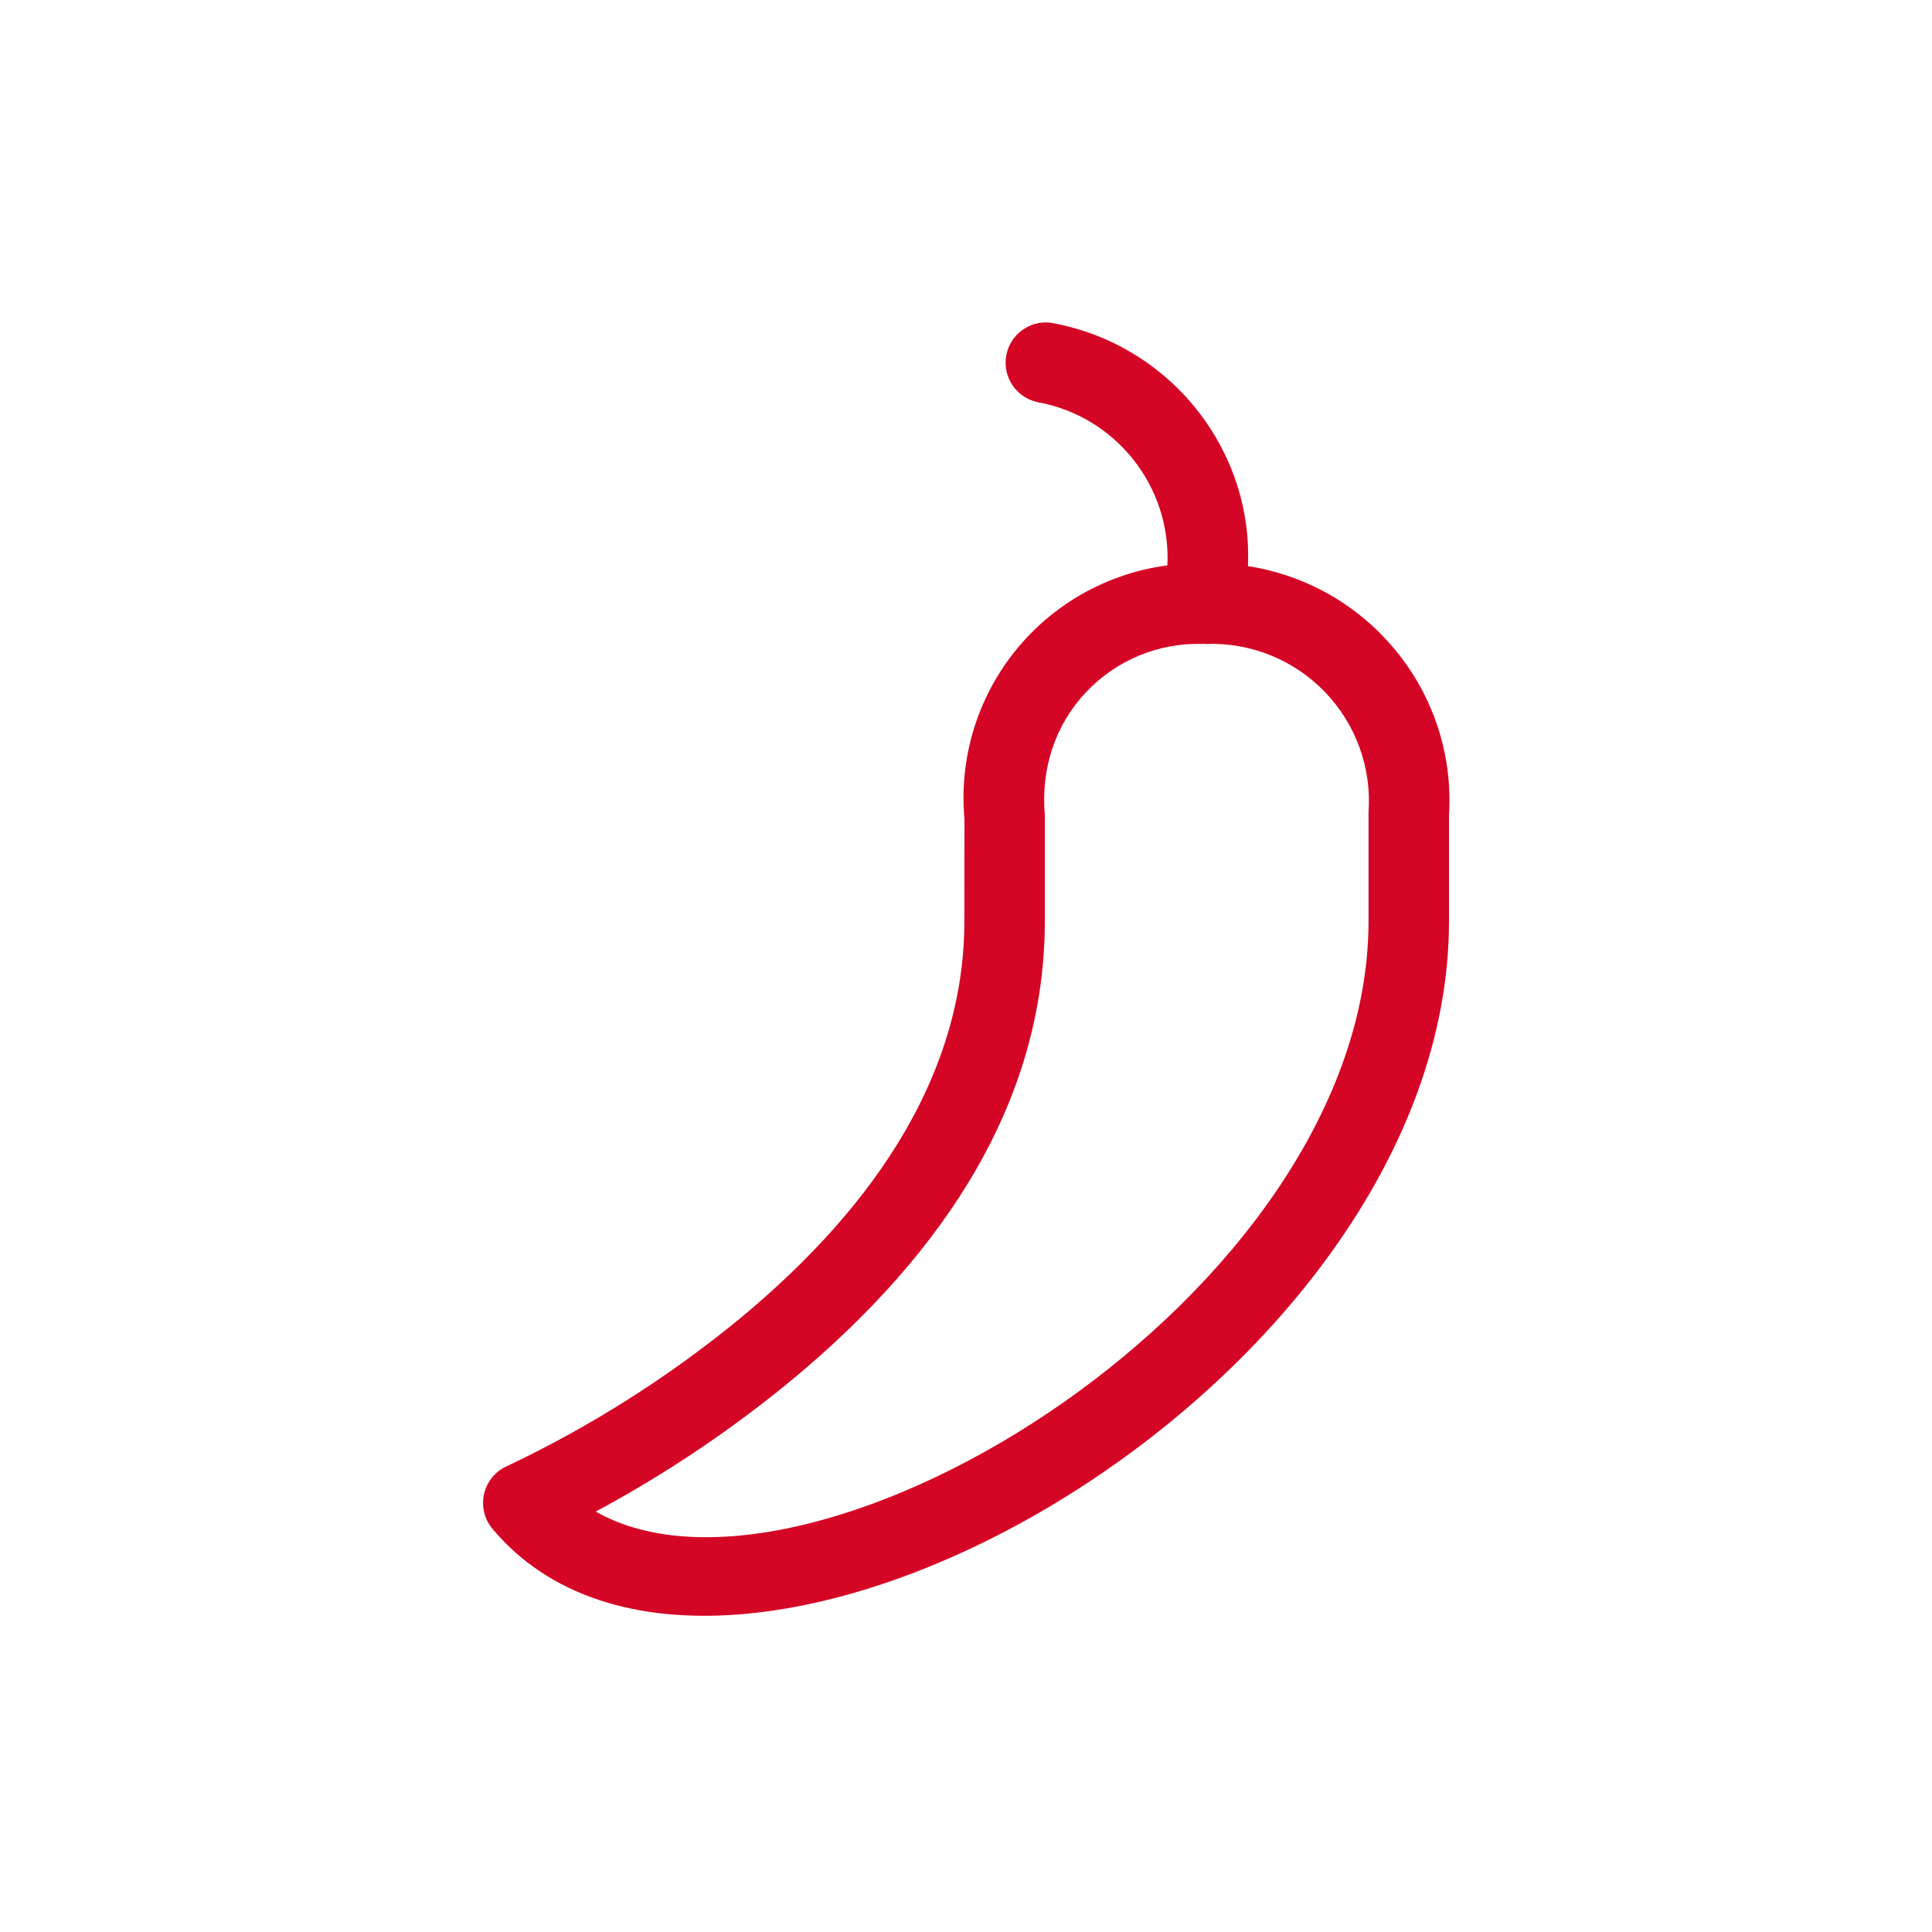
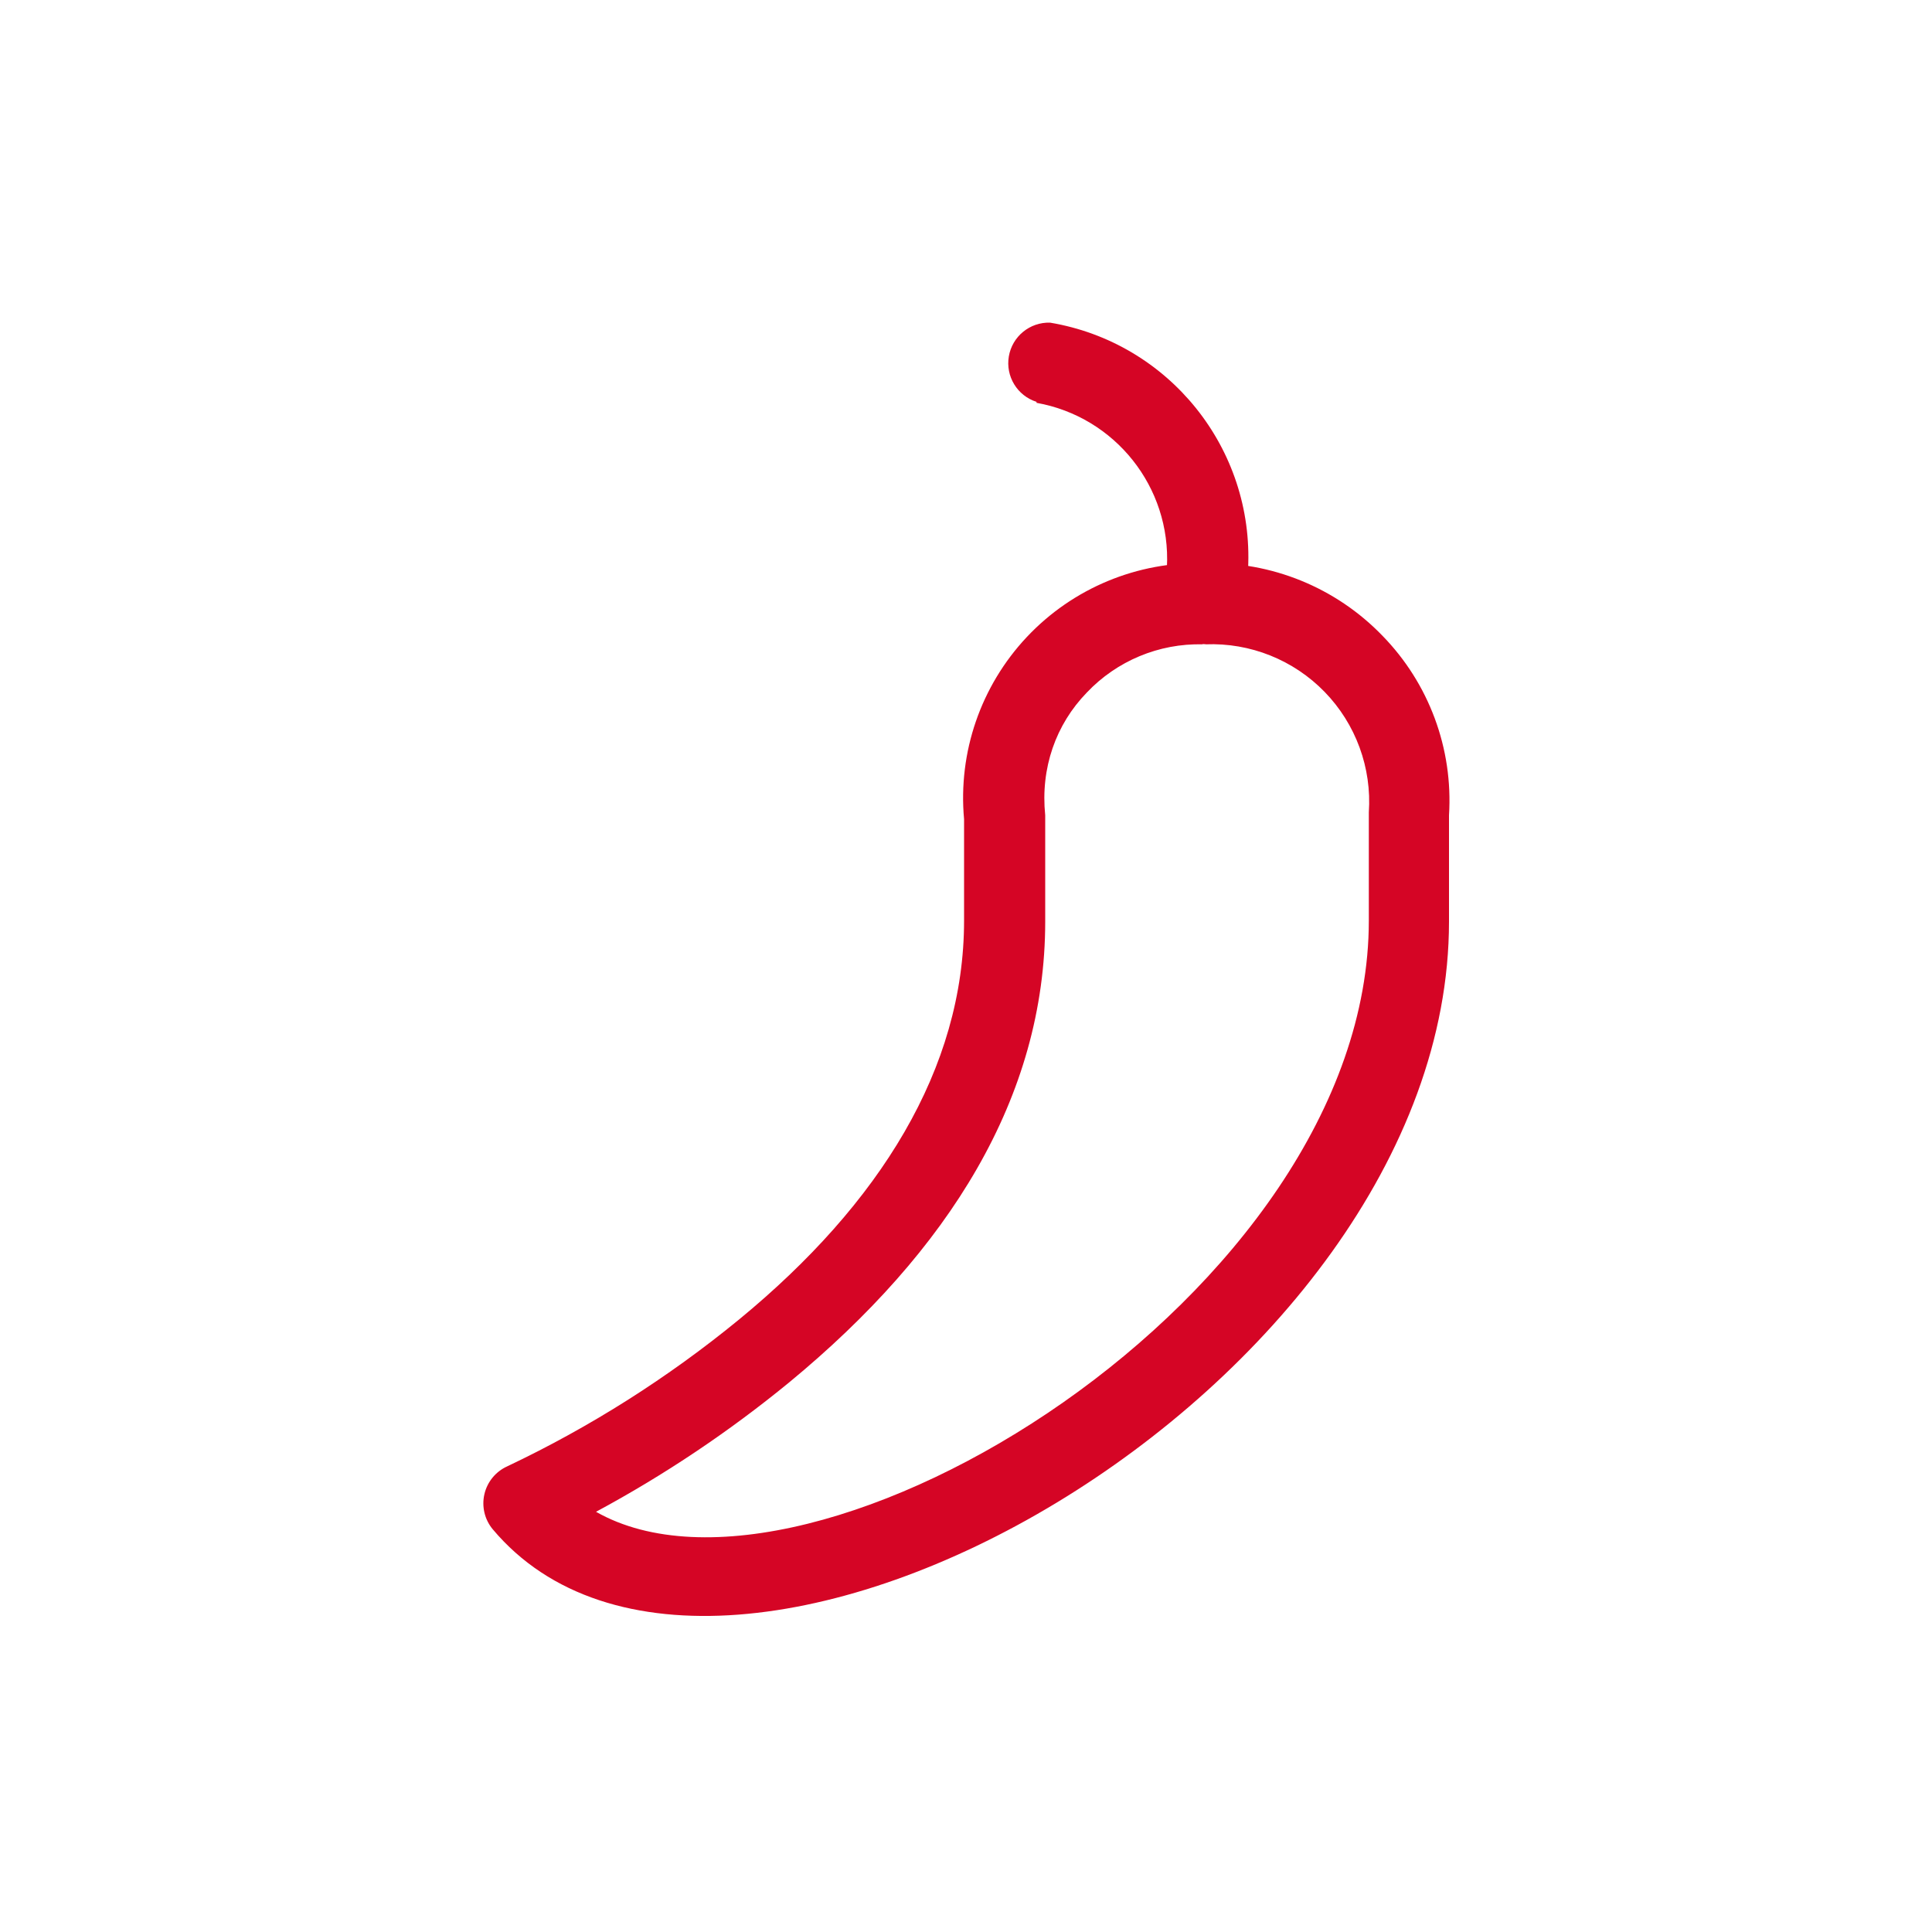
<svg xmlns="http://www.w3.org/2000/svg" viewBox="0 0 20 20">
-   <path fill="#D50525" d="M10.729 4.16a.417.417 0 0 1 .142-.82c1.237.214 2.117 1.322 2.046 2.552v.358a.417.417 0 0 1-.834 0l.001-.382a1.638 1.638 0 0 0-1.355-1.707zm3.585 2.424A2.44 2.44 0 0 1 15 8.44v1.095c0 4.851-7.545 9.108-9.903 6.29a.417.417 0 0 1 .152-.648 11.666 11.666 0 0 0 2.394-1.514c1.47-1.212 2.34-2.597 2.34-4.128l.001-1.057a2.427 2.427 0 0 1 2.484-2.645 2.462 2.462 0 0 1 1.846.75zm-1.846-.334l-.014.416a1.593 1.593 0 0 0-1.211.499c-.314.332-.47.782-.427 1.275v1.095c0 1.824-1 3.416-2.643 4.77a12.489 12.489 0 0 1-2.006 1.343c2.236 1.273 8-2.243 8-6.113V8.41a1.628 1.628 0 0 0-1.683-1.744l-.016-.416z" />
+   <path fill="#D50525" d="M10.73 4.16a.42.42 0 0 1 .14-.82 2.46 2.46 0 0 1 2.05 2.55v.36a.42.42 0 0 1-.84 0v-.38a1.64 1.64 0 0 0-1.35-1.7zm3.58 2.42A2.44 2.44 0 0 1 15 8.44v1.1c0 4.85-7.54 9.1-9.9 6.29a.42.42 0 0 1 .15-.65 11.67 11.67 0 0 0 2.4-1.52c1.46-1.2 2.33-2.6 2.33-4.13V8.48a2.43 2.43 0 0 1 2.49-2.65 2.46 2.46 0 0 1 1.84.75zm-1.84-.33l-.02.42a1.6 1.6 0 0 0-1.2.5c-.32.33-.48.78-.43 1.27v1.1c0 1.82-1 3.41-2.65 4.77a12.49 12.49 0 0 1-2 1.34c2.23 1.27 8-2.25 8-6.12V8.41a1.63 1.63 0 0 0-1.69-1.74l-.01-.42z" />
</svg>
